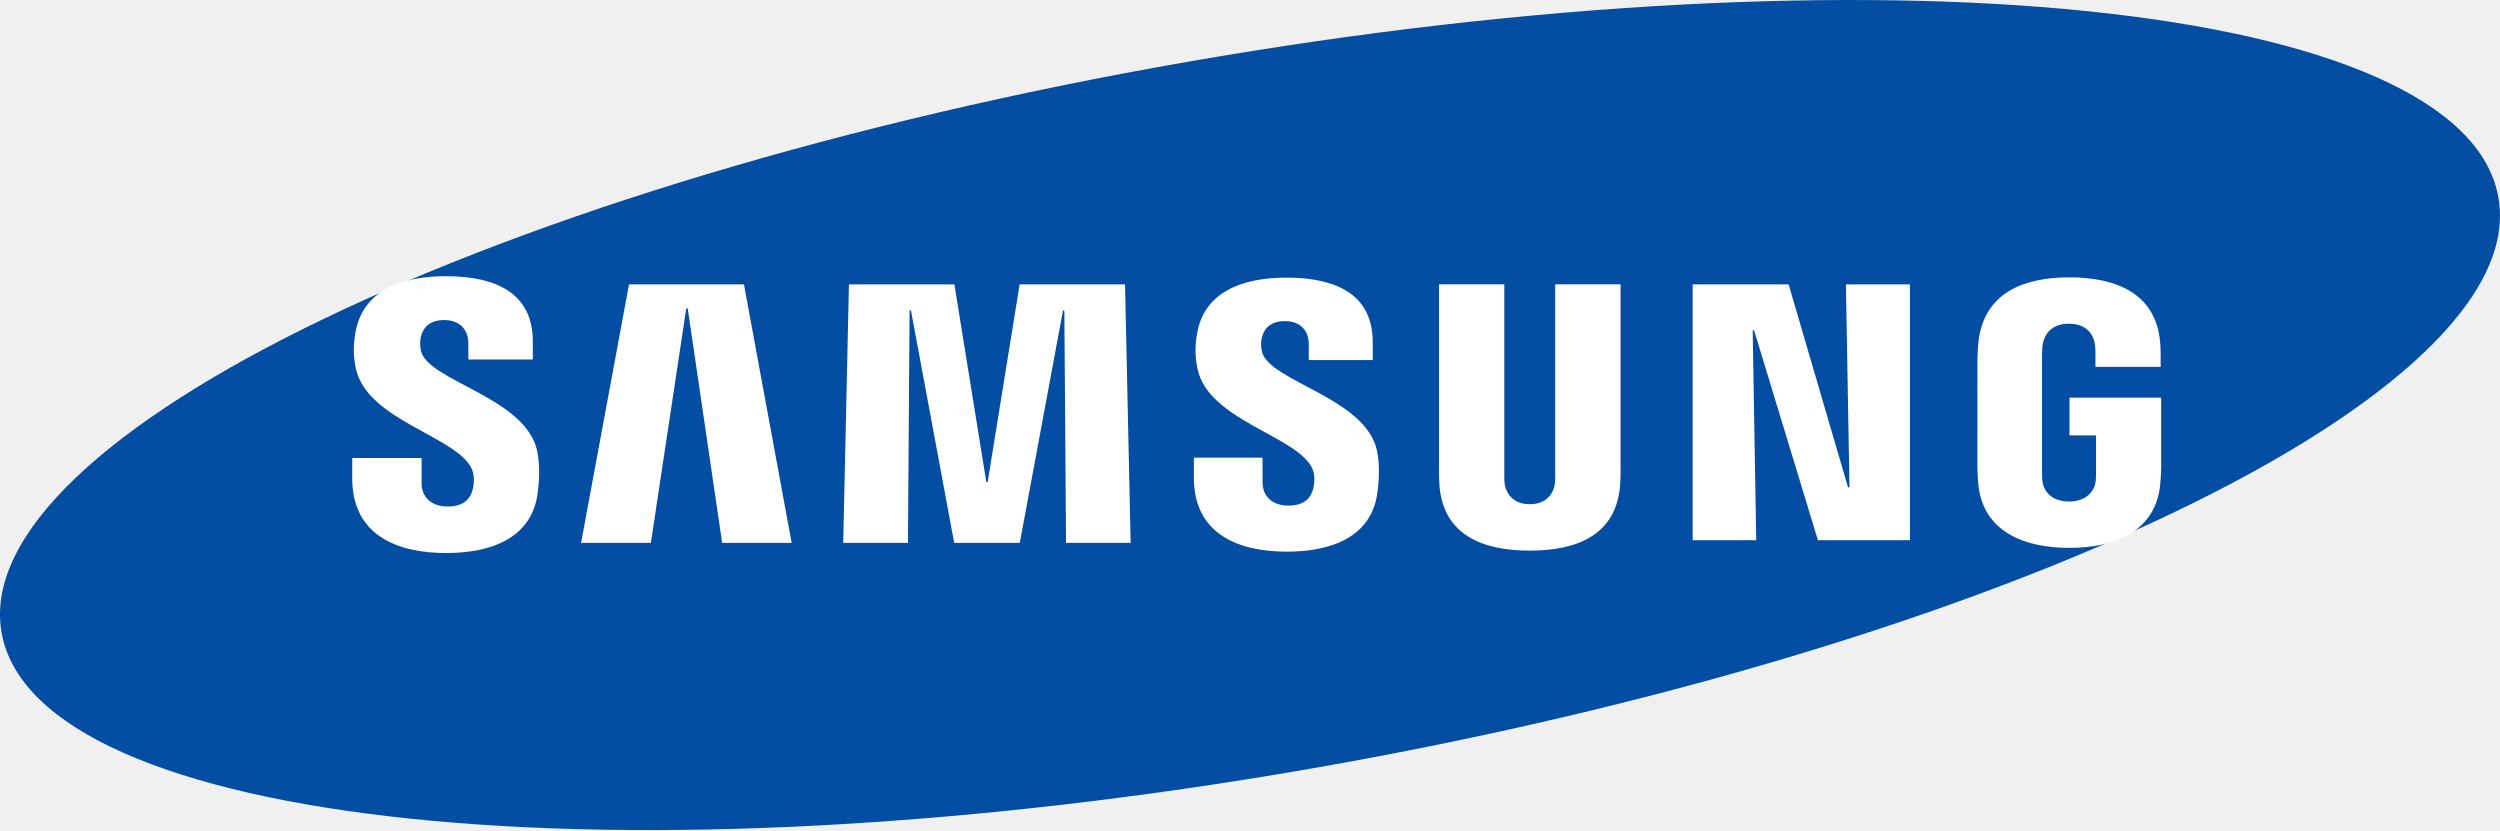
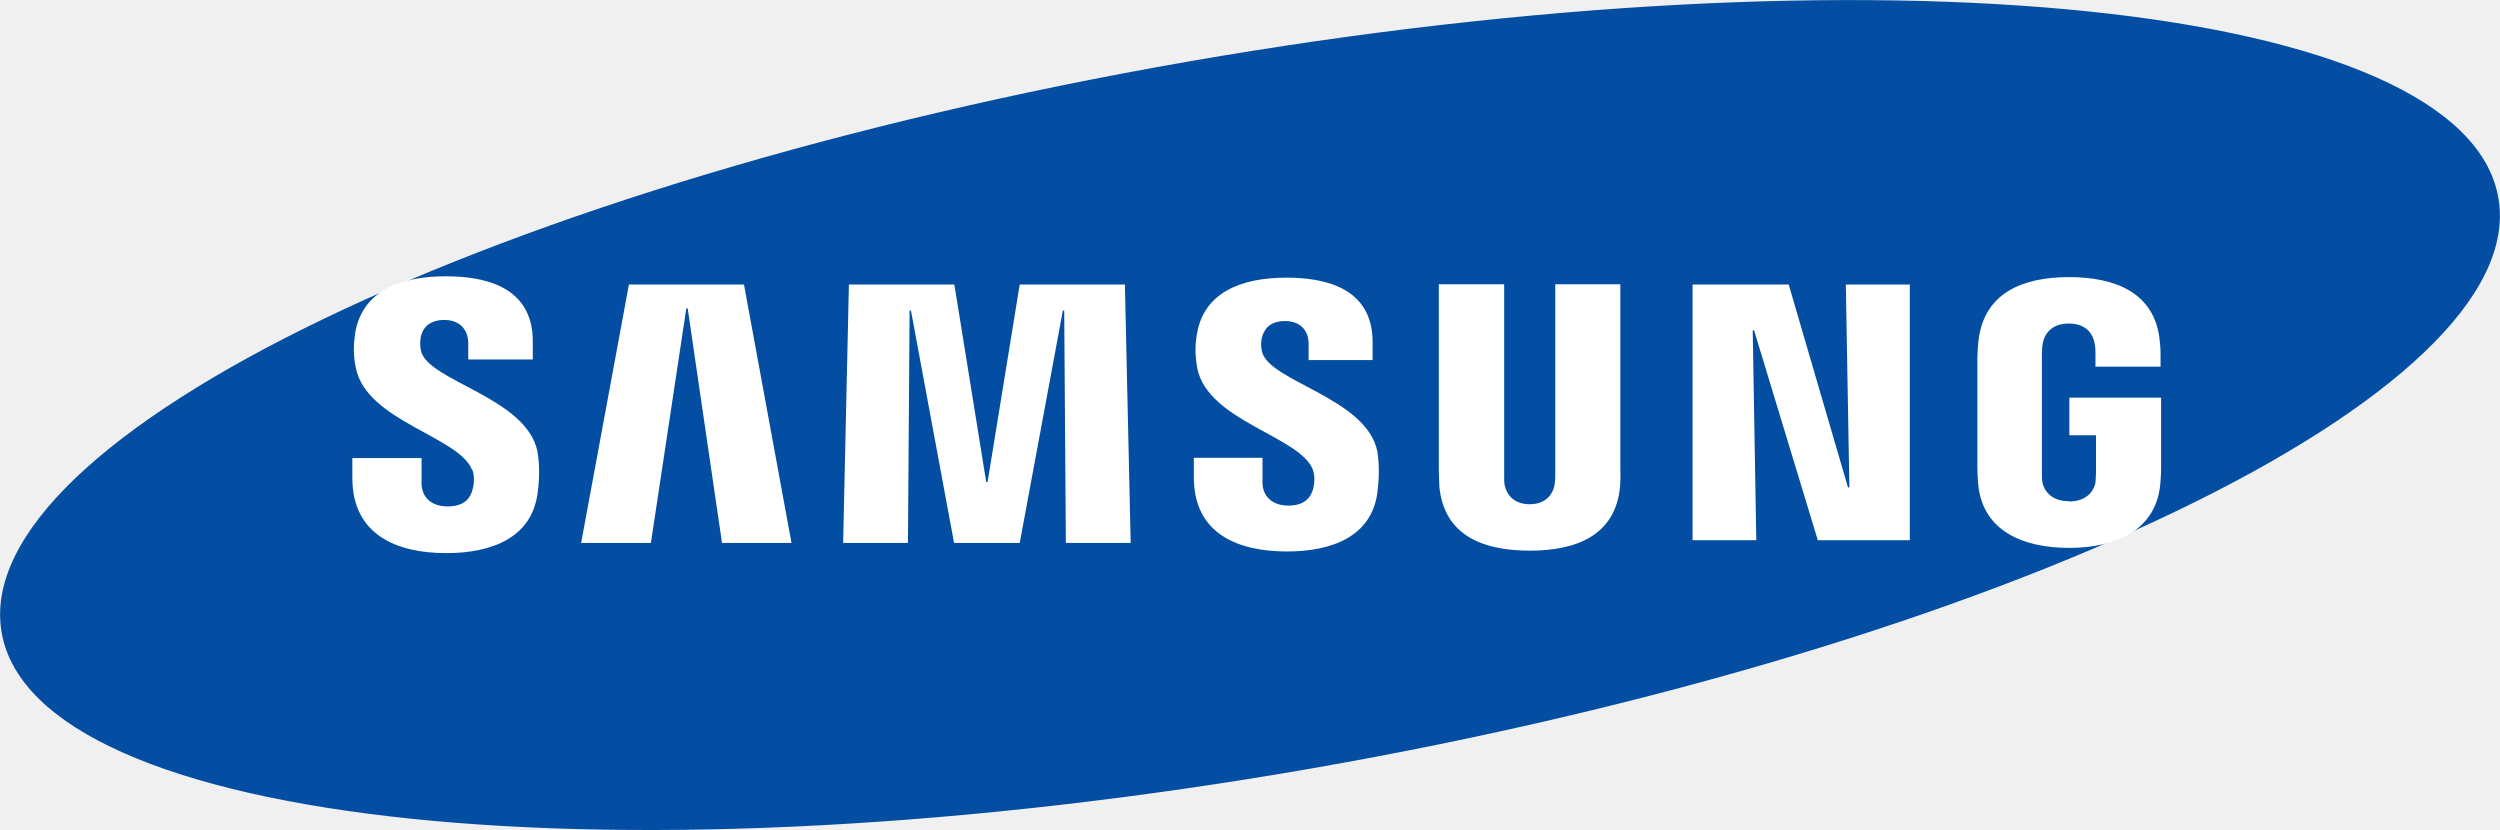
- <svg xmlns="http://www.w3.org/2000/svg" version="1.1" x="0px" y="0px" width="91.026px" height="30.223px" viewBox="0 0 91.026 30.223" enable-background="new 0 0 91.026 30.223" xml:space="preserve">
-   <g>
-     <g>
-       <g>
-         <path fill="#034EA2" d="M90.969,7.196c1.24,7.106-18.105,16.412-43.213,20.785c-25.105,4.373-46.462,2.154-47.7-4.955     c-1.237-7.107,18.113-16.41,43.218-20.782C68.38-2.131,89.733,0.088,90.969,7.196z" />
-       </g>
-       <g>
-         <g>
-           <polygon fill="#FFFFFF" points="67.34,17.745 67.211,10.356 69.541,10.356 69.541,19.669 66.191,19.669 63.866,12.026       63.816,12.026 63.945,19.669 61.63,19.669 61.63,10.356 65.125,10.356 67.288,17.745     " />
-           <polygon fill="#FFFFFF" points="24.987,11.228 23.698,19.767 21.157,19.767 22.902,10.356 27.088,10.356 28.825,19.767       26.294,19.767 25.04,11.228     " />
-           <polygon fill="#FFFFFF" points="35.962,17.55 37.125,10.356 40.963,10.356 41.167,19.767 38.815,19.767 38.753,11.306       38.704,11.306 37.131,19.767 34.743,19.767 33.169,11.306 33.118,11.306 33.059,19.767 30.702,19.767 30.91,10.356       34.75,10.356 35.912,17.55     " />
-           <path fill="#FFFFFF" d="M17.194,17.112c0.092,0.228,0.064,0.521,0.021,0.698c-0.079,0.313-0.291,0.632-0.917,0.632      c-0.59,0-0.948-0.338-0.948-0.855v-0.911h-2.524l-0.002,0.729c0,2.098,1.652,2.731,3.422,2.731c1.702,0,3.104-0.582,3.327-2.15      c0.114-0.813,0.029-1.345-0.01-1.546c-0.397-1.97-3.969-2.558-4.235-3.66c-0.045-0.189-0.032-0.389-0.01-0.496      c0.065-0.3,0.271-0.631,0.86-0.631c0.55,0,0.875,0.34,0.875,0.854c0,0.173,0,0.581,0,0.581h2.347v-0.661      c0-2.05-1.84-2.37-3.173-2.37c-1.674,0-3.042,0.553-3.292,2.085c-0.068,0.423-0.078,0.8,0.021,1.272      C13.367,15.337,16.71,15.894,17.194,17.112z" />
-           <path fill="#FFFFFF" d="M47.796,17.095c0.093,0.226,0.063,0.511,0.021,0.688c-0.077,0.312-0.287,0.626-0.909,0.626      c-0.582,0-0.937-0.338-0.937-0.843l-0.002-0.903h-2.498l-0.003,0.719c0,2.077,1.637,2.704,3.389,2.704      c1.684,0,3.073-0.574,3.292-2.128c0.114-0.807,0.033-1.332-0.008-1.529c-0.395-1.952-3.931-2.534-4.194-3.625      c-0.045-0.188-0.032-0.386-0.009-0.487c0.067-0.302,0.269-0.625,0.852-0.625c0.545,0,0.863,0.332,0.863,0.842      c0,0.171,0,0.575,0,0.575h2.329v-0.654c0-2.028-1.825-2.346-3.145-2.346c-1.655,0-3.012,0.546-3.257,2.067      c-0.068,0.417-0.075,0.787,0.022,1.257C44.007,15.336,47.317,15.889,47.796,17.095z" />
-           <path fill="#FFFFFF" d="M55.701,18.359c0.653,0,0.857-0.452,0.902-0.683c0.019-0.102,0.024-0.238,0.022-0.36v-6.964h2.38v6.751      c0.005,0.173-0.012,0.529-0.02,0.618c-0.167,1.757-1.556,2.327-3.285,2.327c-1.731,0-3.121-0.57-3.286-2.327      c-0.008-0.089-0.025-0.445-0.02-0.618v-6.751h2.378v6.964c0,0.122,0.004,0.259,0.022,0.36      C54.845,17.907,55.043,18.359,55.701,18.359z" />
-           <path fill="#FFFFFF" d="M75.333,18.26c0.682,0,0.92-0.431,0.964-0.682c0.017-0.108,0.022-0.239,0.021-0.358v-1.366h-0.966V14.48      h3.337v2.526c-0.002,0.176-0.006,0.306-0.034,0.62c-0.157,1.712-1.642,2.323-3.31,2.323c-1.671,0-3.154-0.611-3.313-2.323      c-0.027-0.314-0.031-0.444-0.034-0.62L72,13.043c0-0.167,0.021-0.463,0.039-0.62c0.209-1.759,1.635-2.325,3.306-2.325      c1.669,0,3.13,0.563,3.303,2.325c0.031,0.3,0.021,0.62,0.021,0.62v0.314h-2.373v-0.527c0.002,0.001-0.003-0.224-0.031-0.358      c-0.04-0.208-0.221-0.686-0.938-0.686c-0.686,0-0.887,0.452-0.937,0.686c-0.029,0.124-0.04,0.292-0.04,0.444v4.304      c-0.002,0.119,0.005,0.25,0.024,0.358C74.415,17.83,74.652,18.26,75.333,18.26z" />
-         </g>
-       </g>
-     </g>
-   </g>
+ <svg xmlns="http://www.w3.org/2000/svg" xml:space="preserve" viewBox="0 0 91.03 30.22">
+   <path fill="#034EA2" d="M90.97 7.2c1.24 7.1-18.1 16.4-43.21 20.78-25.1 4.37-46.47 2.16-47.7-4.95-1.24-7.11 18.1-16.41 43.21-20.79C68.38-2.13 89.73.1 90.97 7.2z" />
+   <path fill="#FFF" d="m67.34 17.75-.13-7.39h2.33v9.31h-3.35l-2.32-7.64h-.05l.13 7.64h-2.32v-9.31h3.5l2.16 7.39zm-42.35-6.52-1.29 8.54h-2.54l1.74-9.41h4.19l1.73 9.41h-2.53l-1.25-8.54zm10.97 6.32 1.17-7.19h3.83l.21 9.41h-2.36l-.06-8.46h-.05l-1.57 8.46h-2.39l-1.57-8.46h-.05l-.06 8.46H30.7l.21-9.41h3.84l1.16 7.19zm-18.76-.44c.09.23.06.52.01.7-.07.31-.29.63-.91.63-.6 0-.95-.34-.95-.85v-.91h-2.52v.72c0 2.1 1.65 2.74 3.42 2.74 1.7 0 3.1-.59 3.32-2.15.12-.82.03-1.35 0-1.55-.4-1.97-3.98-2.56-4.24-3.66a1.25 1.25 0 0 1-.01-.5c.06-.3.27-.63.86-.63.55 0 .87.34.87.86v.58h2.35v-.66c0-2.05-1.84-2.37-3.17-2.37-1.68 0-3.05.55-3.3 2.08-.06.42-.07.8.03 1.27.4 1.93 3.75 2.48 4.23 3.7zm30.6-.01c.09.22.06.5.02.68-.08.31-.29.63-.91.63-.58 0-.94-.34-.94-.84v-.9h-2.5v.71c0 2.08 1.64 2.7 3.39 2.7 1.68 0 3.07-.57 3.29-2.12.11-.8.03-1.33 0-1.53-.4-1.95-3.94-2.53-4.2-3.63a1.18 1.18 0 0 1-.01-.48c.07-.3.27-.63.85-.63.55 0 .86.33.86.84v.58h2.33v-.65c0-2.03-1.82-2.35-3.14-2.35-1.66 0-3.02.55-3.26 2.07-.07.41-.07.78.02 1.25.4 1.9 3.72 2.46 4.2 3.66zm7.9 1.26c.65 0 .86-.45.9-.68.02-.1.03-.24.03-.36v-6.97H59v6.75c.01.18 0 .53-.01.62-.17 1.76-1.56 2.33-3.29 2.33s-3.12-.57-3.29-2.33l-.02-.62v-6.75h2.38v6.97c0 .12 0 .26.02.36.05.23.25.68.91.68zm19.63-.1c.69 0 .92-.43.97-.68l.02-.36v-1.37h-.97v-1.37h3.34v2.53c0 .17 0 .3-.03.62-.16 1.7-1.65 2.32-3.31 2.32-1.68 0-3.16-.61-3.32-2.32A7.61 7.61 0 0 1 72 17v-3.97c0-.16.02-.46.04-.62.2-1.76 1.63-2.32 3.3-2.32s3.13.56 3.3 2.32c.04.3.03.62.03.62v.32H76.3v-.53s0-.22-.04-.36c-.04-.2-.22-.68-.93-.68-.69 0-.89.45-.94.68-.03.13-.04.3-.04.45v4.3c0 .12 0 .25.02.36.05.25.28.68.96.68z" />
</svg>
